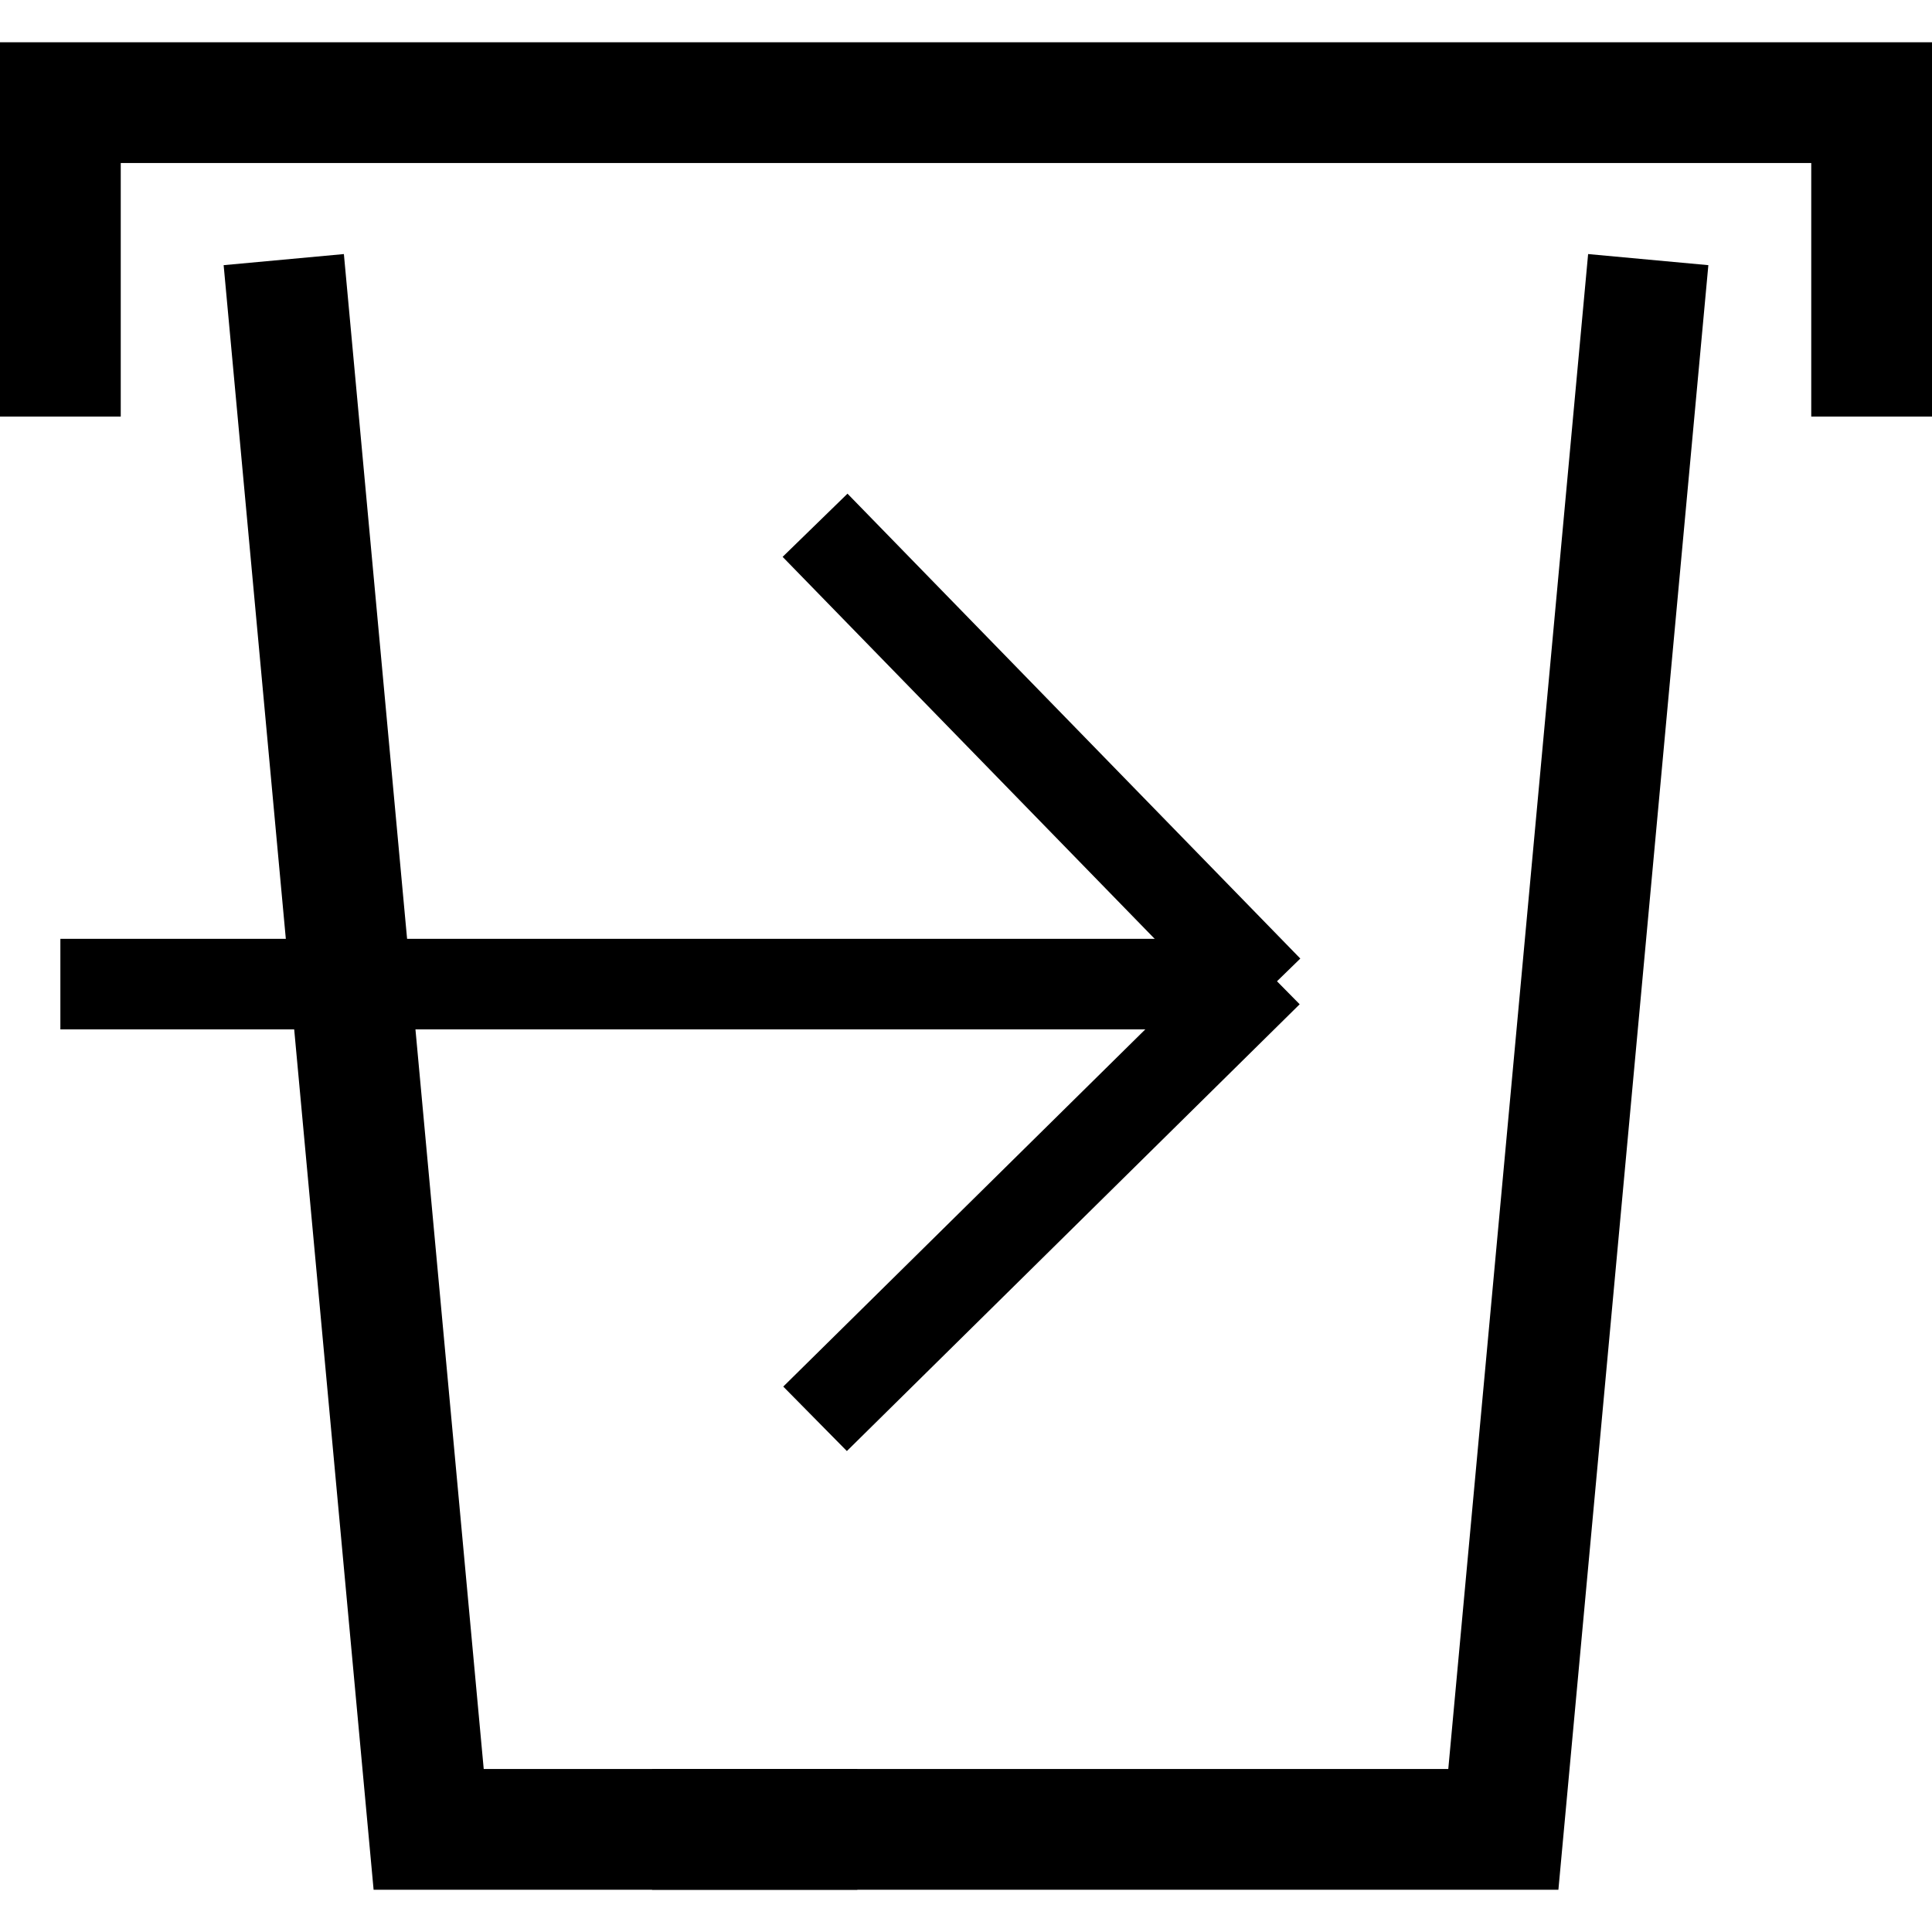
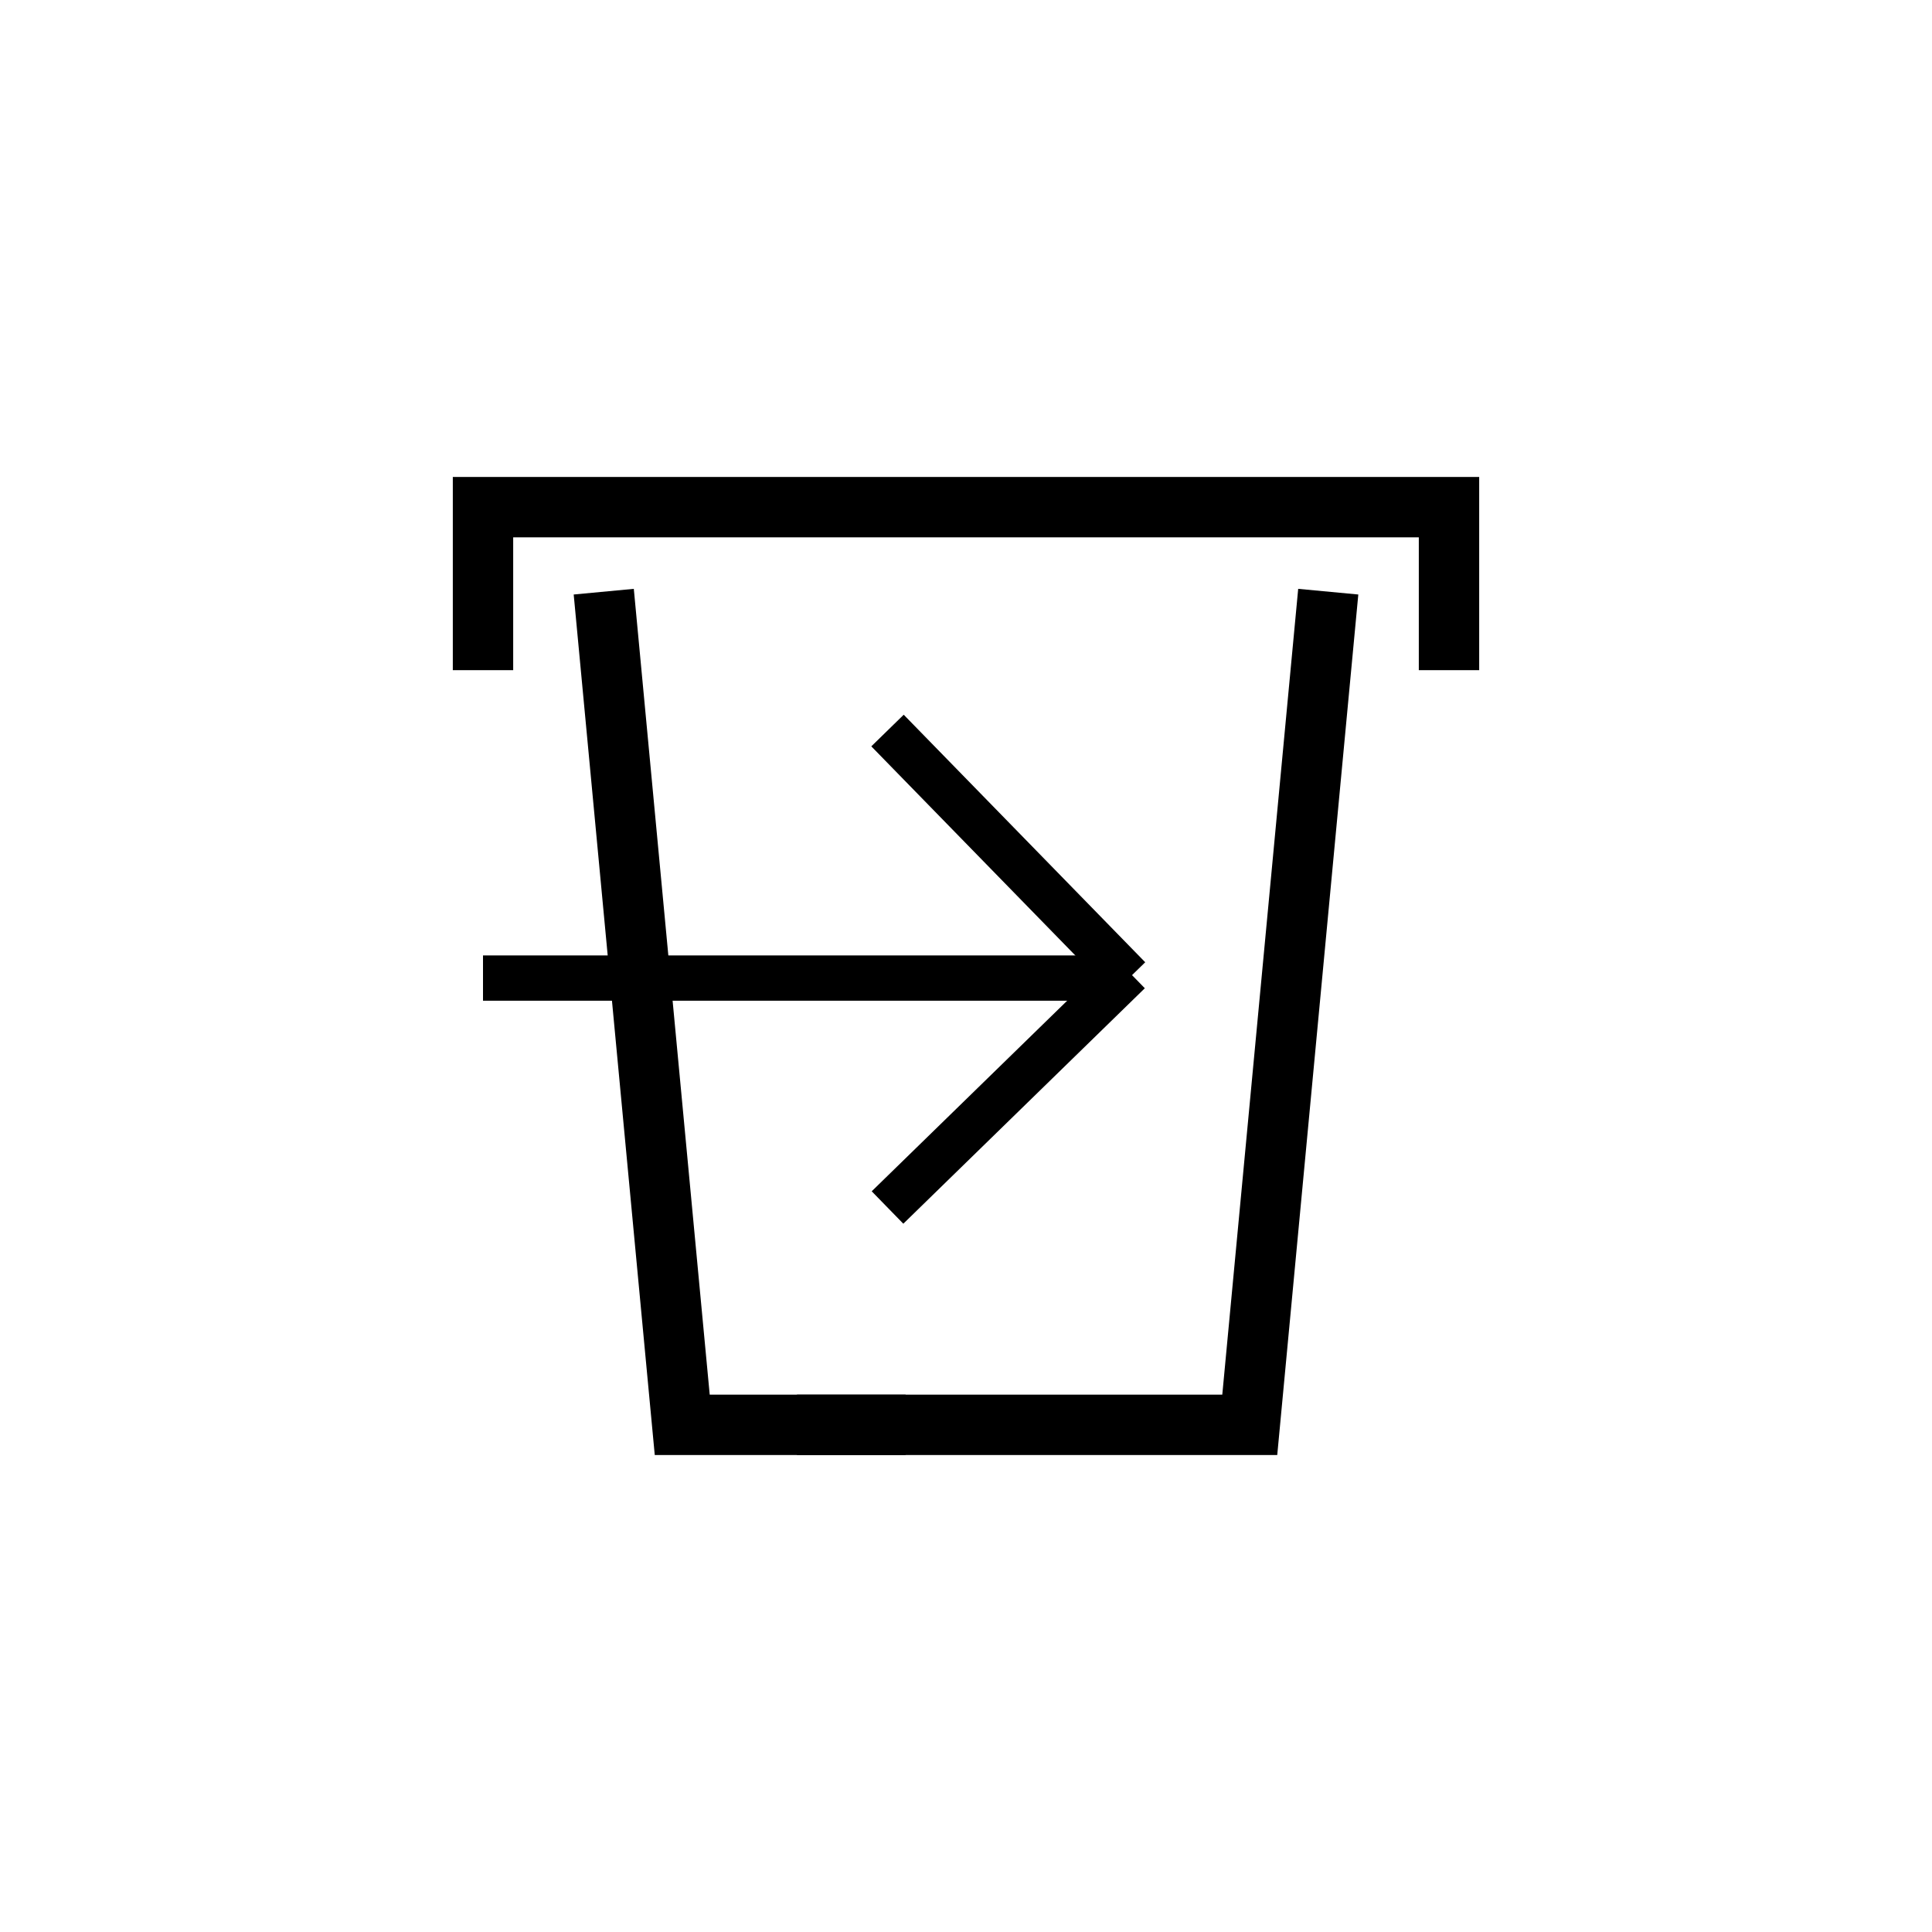
<svg xmlns="http://www.w3.org/2000/svg" viewBox="0 0 32 32">
-   <polyline points="31,6.9 31,1.7 1,1.7 1,6.9" fill="none" stroke="black" stroke-width="2" />
-   <polyline points="4.7,4.3 7.1,30.3 14.2,30.3" fill="none" stroke="black" stroke-width="2" />
-   <polyline points="27.3,4.3 24.9,30.3 10.8,30.3" fill="none" stroke="black" stroke-width="2" />
+   <polyline points="24,11.1 24,8.4 8,8.4 8,11.1" fill="none" stroke="black" stroke-width="1" />
+   <polyline points="10,9.8 11.3,23.6 15,23.6" fill="none" stroke="black" stroke-width="1" />
+   <polyline points="22,9.8 20.7,23.6 13.2,23.6" fill="none" stroke="black" stroke-width="1" />
  <g>
-     <line fill="none" stroke="black" stroke-width="1.5" x1="13.5" y1="8.7" x2="21" y2="16.4" />
-     <line fill="none" stroke="black" stroke-width="1.5" x1="13.5" y1="23.5" x2="21" y2="16.1" />
-     <line fill="none" stroke="black" stroke-width="1.5" x1="1" y1="16.3" x2="20.6" y2="16.3" />
+     <line fill="none" stroke="black" stroke-width="0.75" x1="14.7" y1="12.1" x2="18.7" y2="16.2" />
+     <line fill="none" stroke="black" stroke-width="0.75" x1="14.7" y1="20" x2="18.7" y2="16.1" />
+     <line fill="none" stroke="black" stroke-width="0.75" x1="8" y1="16.2" x2="18.5" y2="16.2" />
  </g>
</svg>
